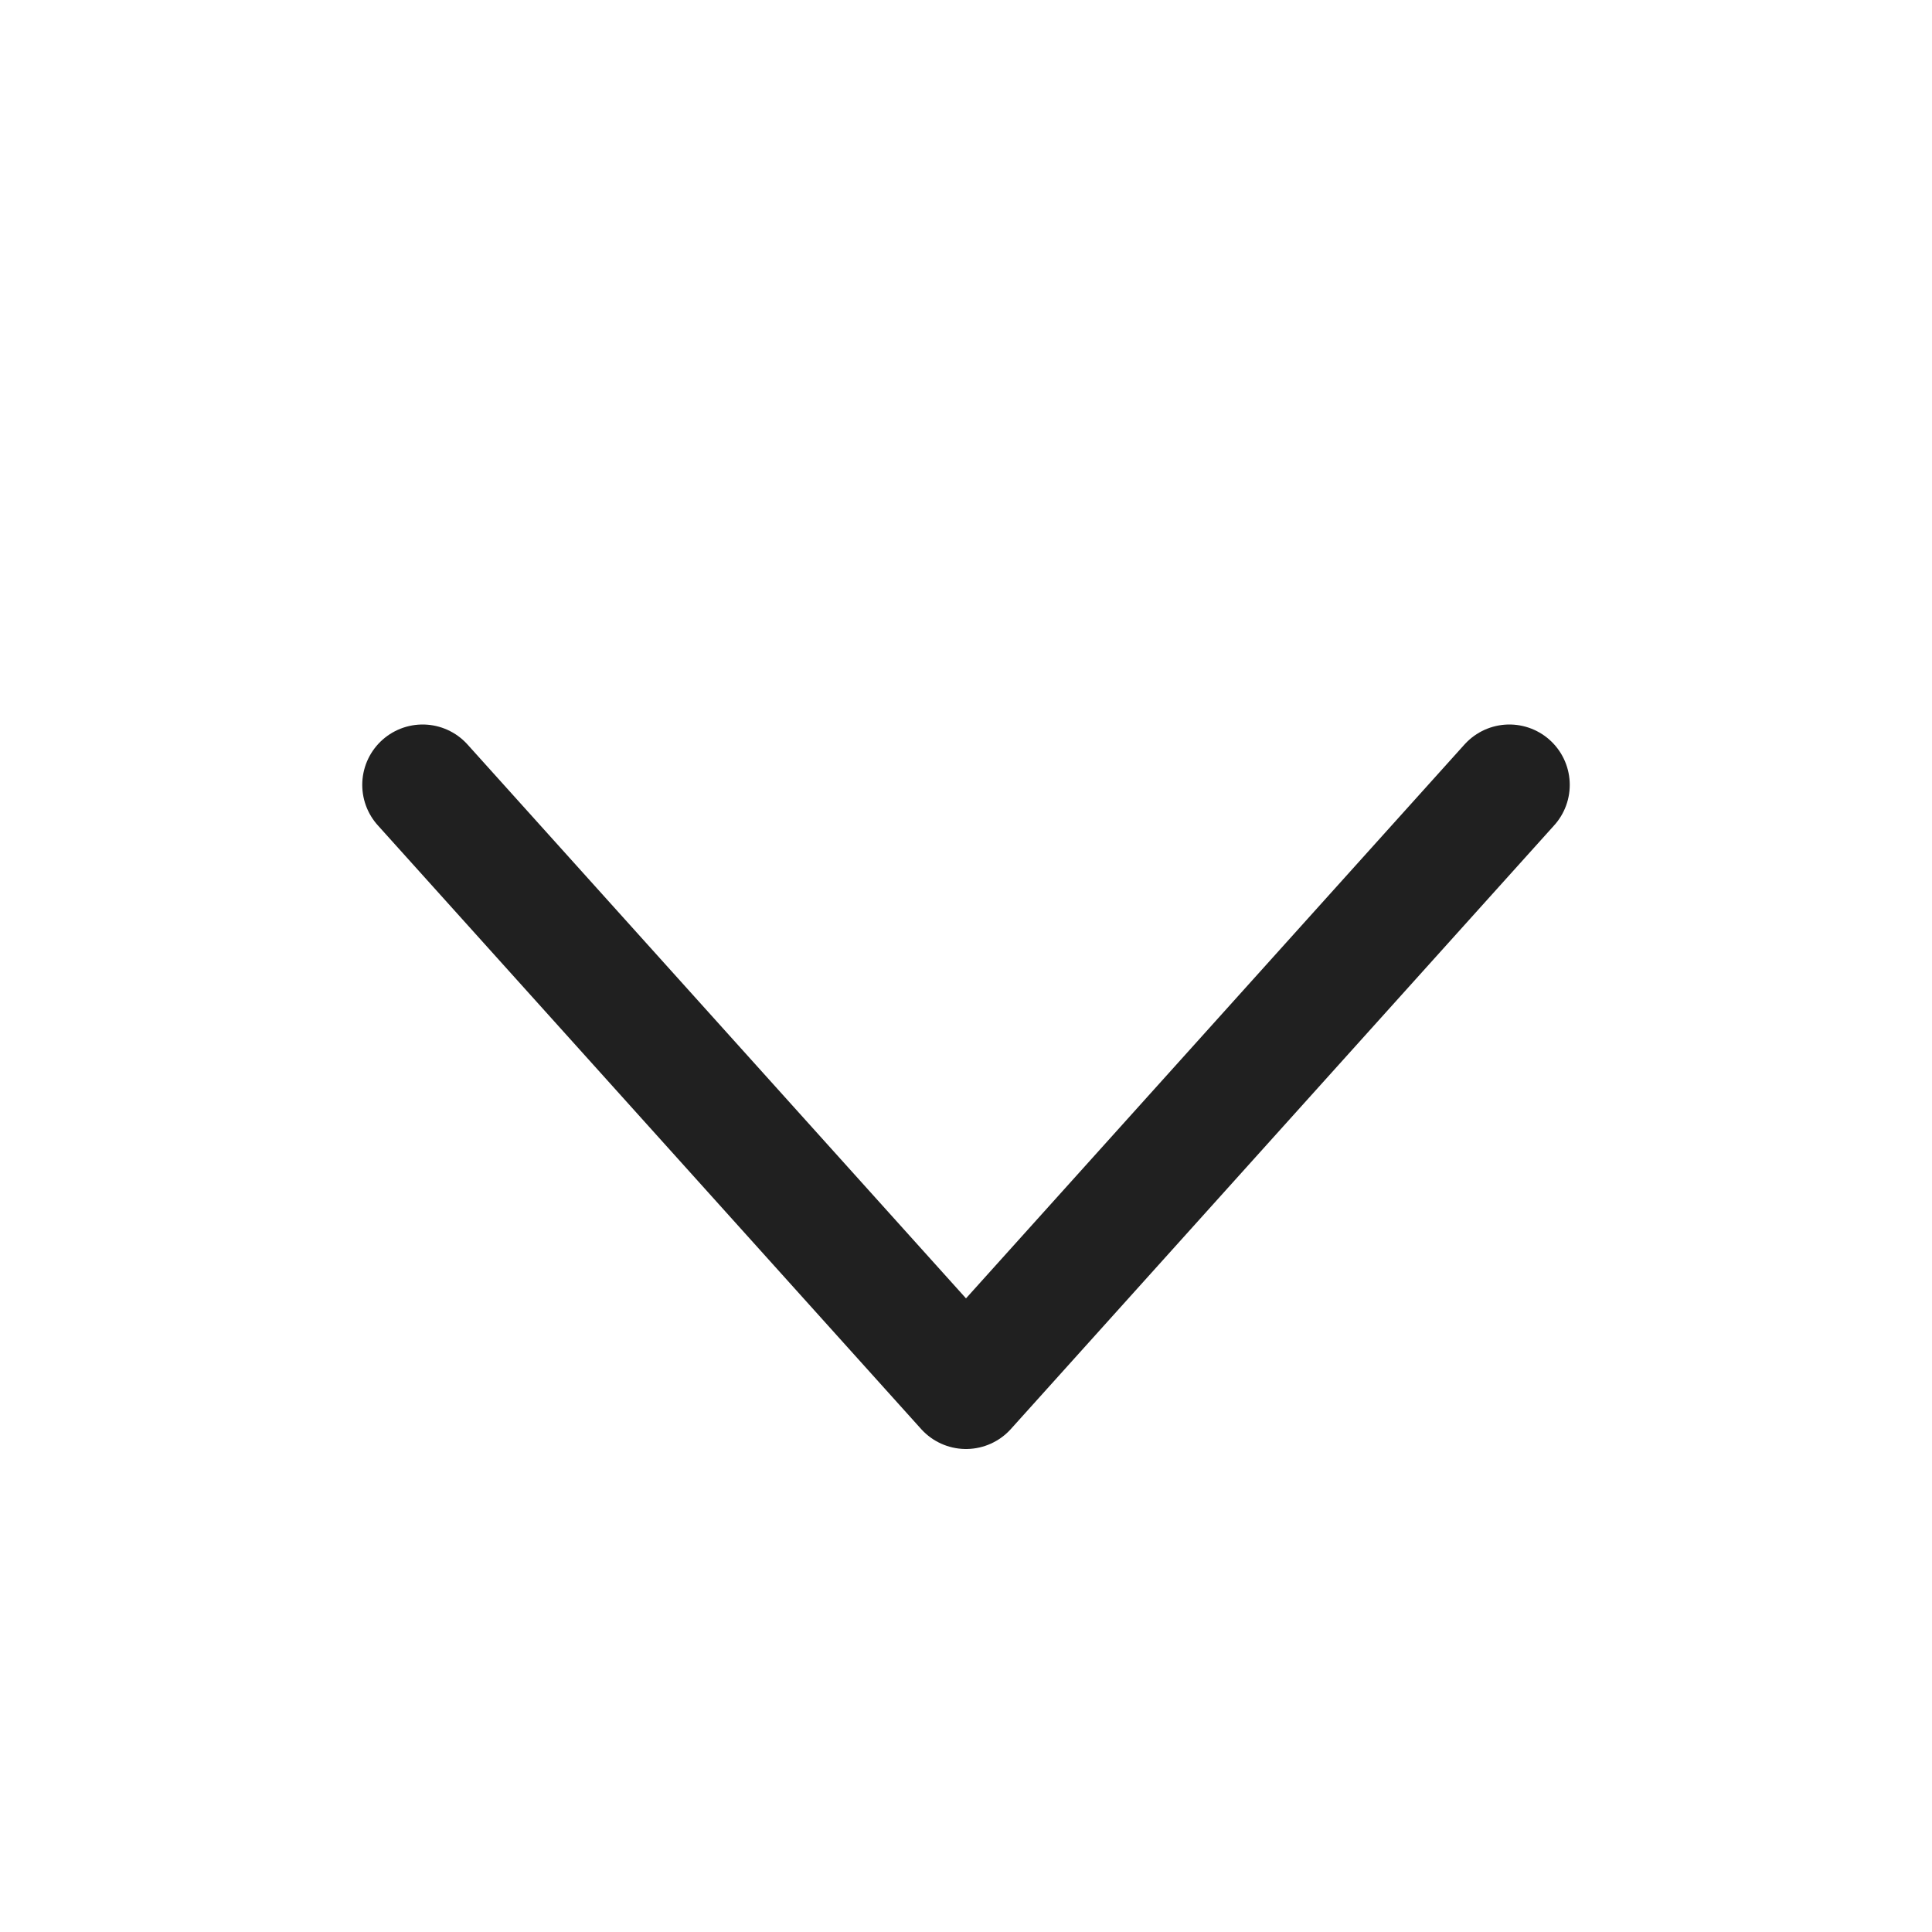
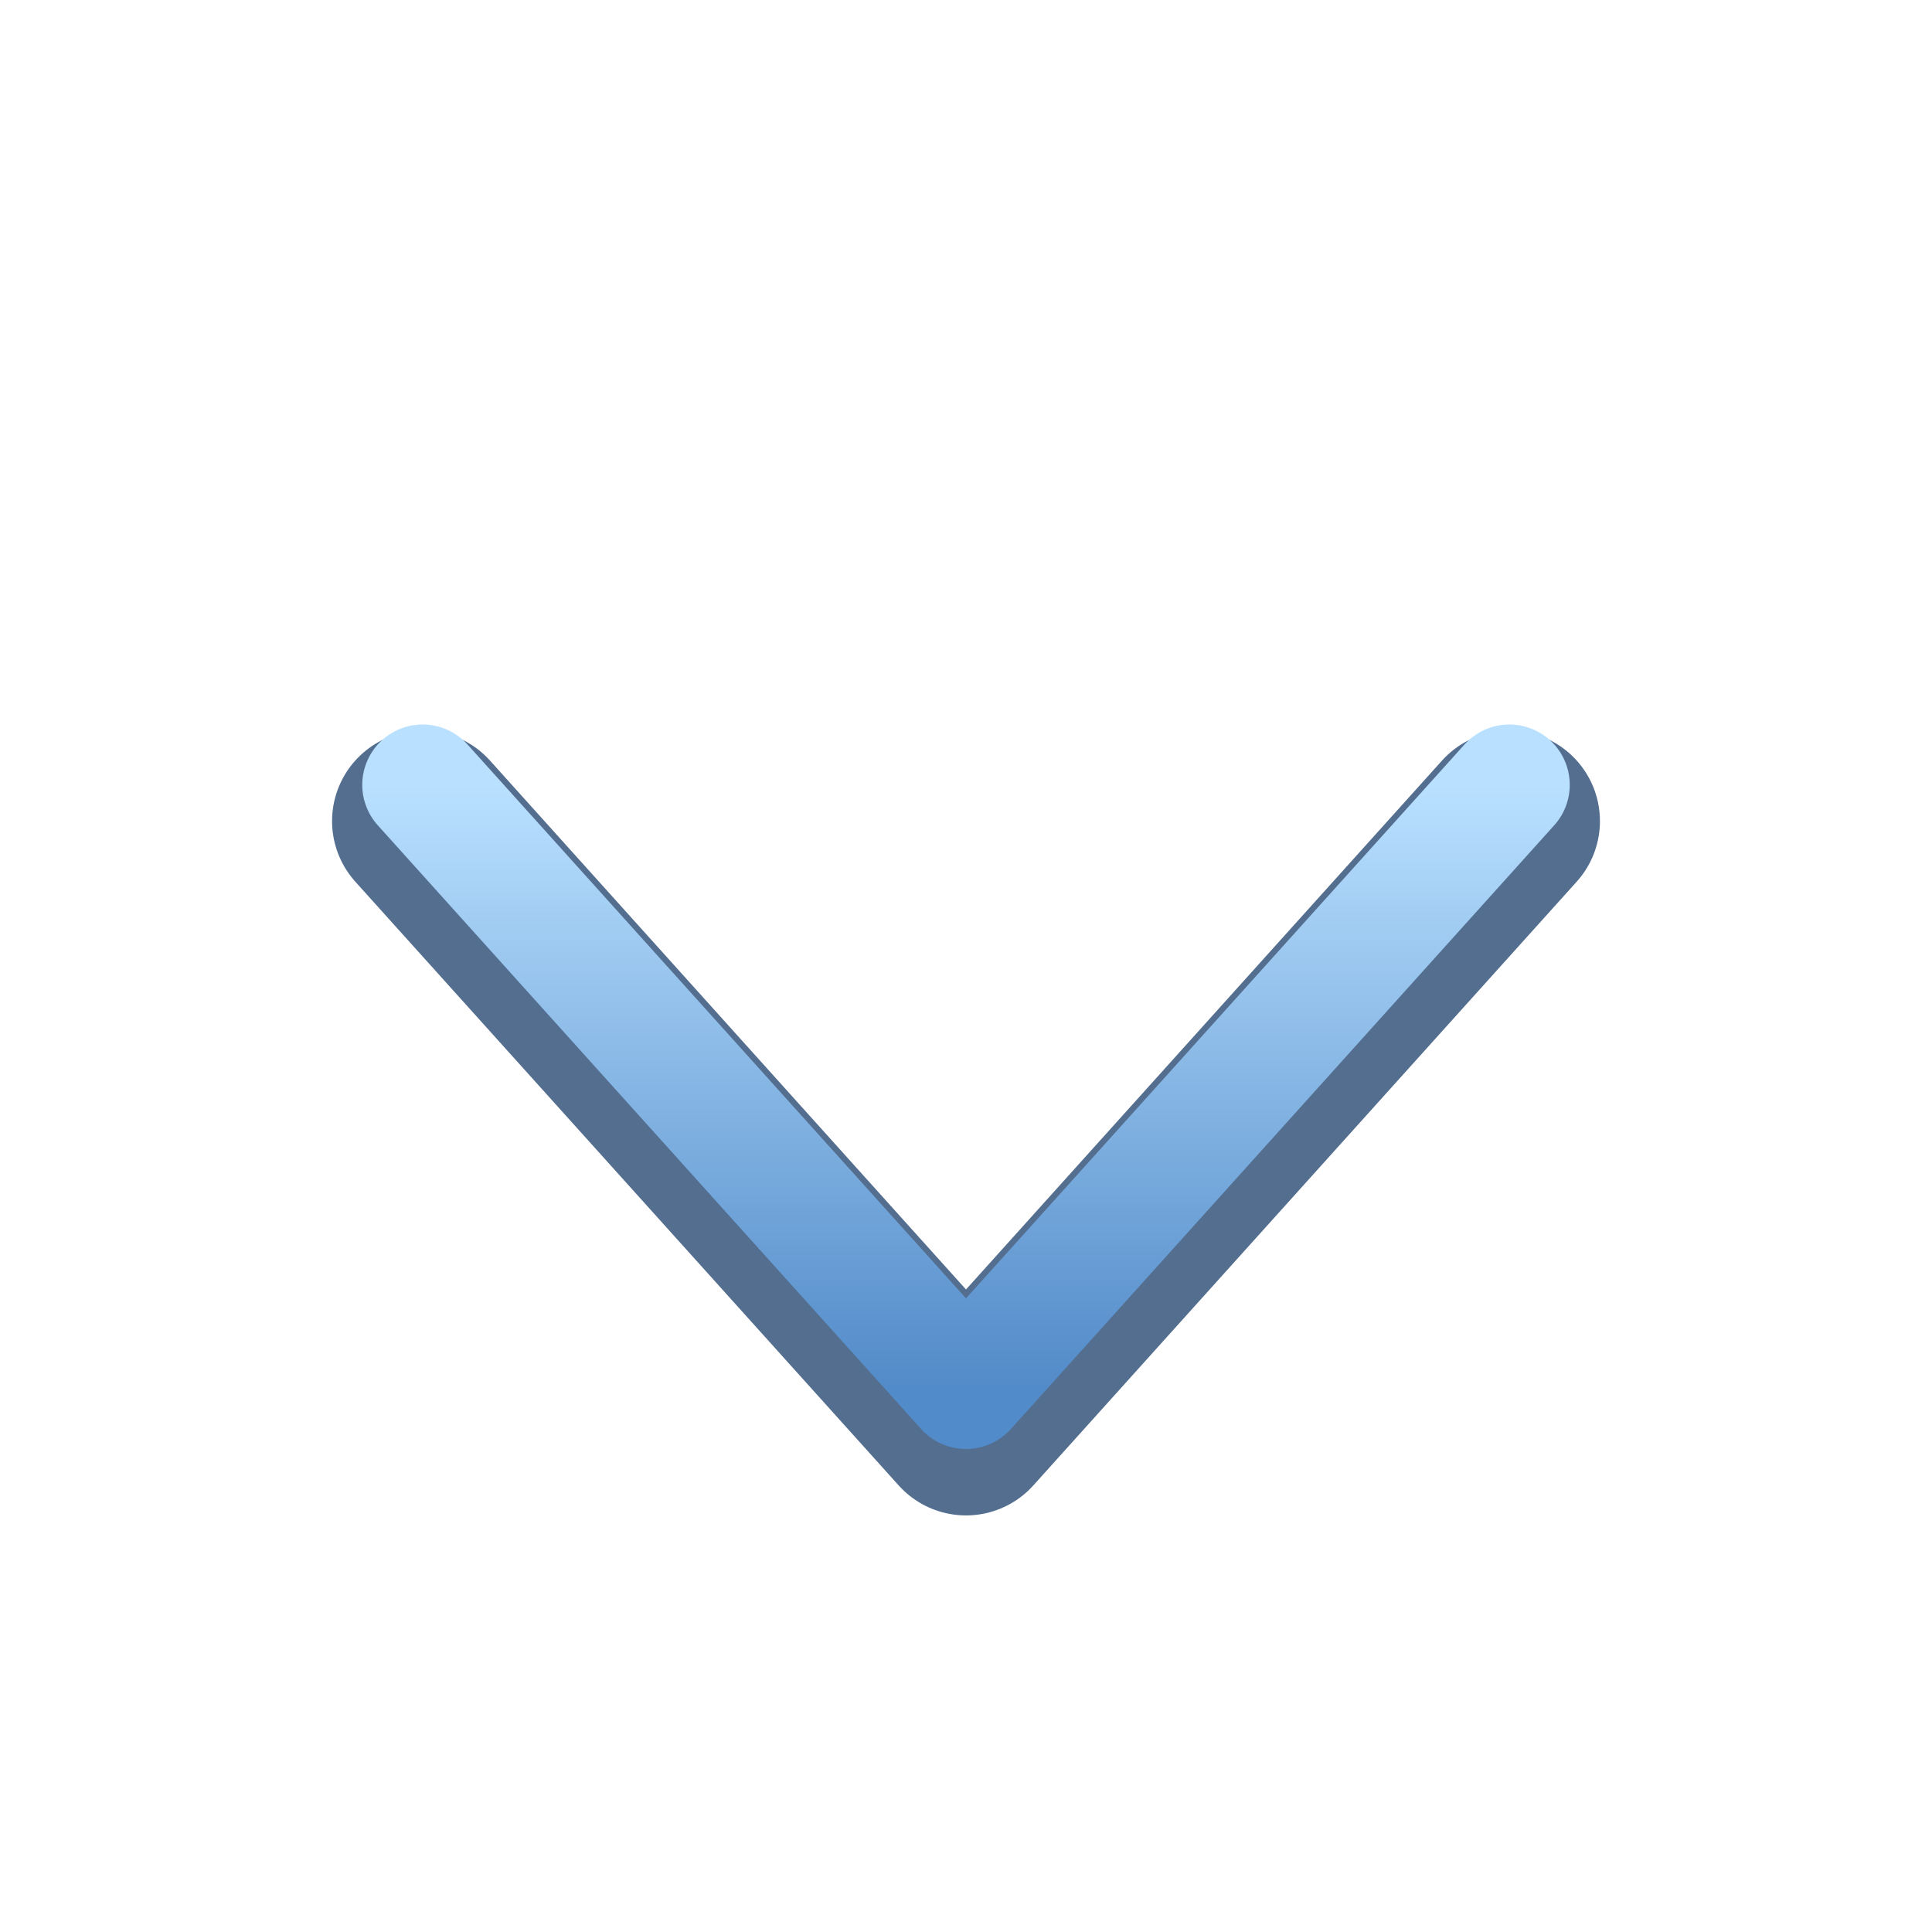
<svg xmlns="http://www.w3.org/2000/svg" width="32" height="32" viewBox="0 0 32 32">
-   <path d="M7 13l9 10 9-10" fill="none" stroke="#202020" stroke-width="2" stroke-linecap="round" stroke-linejoin="round" />
+   <defs>
+     <linearGradient id="paper" x2="0" y2="1">
+       <stop stop-color="#ffffff" />
+       <stop offset="1" stop-color="#dbe6f1" />
+     </linearGradient>
+     <linearGradient id="blue" x2="0" y2="1">
+       <stop stop-color="#b9e0ff" />
+       <stop offset="1" stop-color="#528bc9" />
+     </linearGradient>
+     <linearGradient id="gold" x2="0" y2="1">
+       <stop stop-color="#fff0ab" />
+       <stop offset="1" stop-color="#e2b24f" />
+     </linearGradient>
+     <linearGradient id="green" x2="0" y2="1">
+       <stop stop-color="#c6e79b" />
+       <stop offset="1" stop-color="#639c43" />
+     </linearGradient>
+     <linearGradient id="red" x2="0" y2="1">
+       <stop stop-color="#ffbe9b" />
+       <stop offset="1" stop-color="#da7050" />
+     </linearGradient>
+   </defs>
+   <g fill="none" stroke="#3c587c" stroke-width="1.4" stroke-linecap="round" stroke-linejoin="round">
+     <path d="M7 13l9 10 9-10" transform="translate(0 .6)" stroke="#536e8f" stroke-width="3" />
+     <path d="M7 13l9 10 9-10" stroke="url(#blue)" stroke-width="2" />
+   </g>
</svg>
